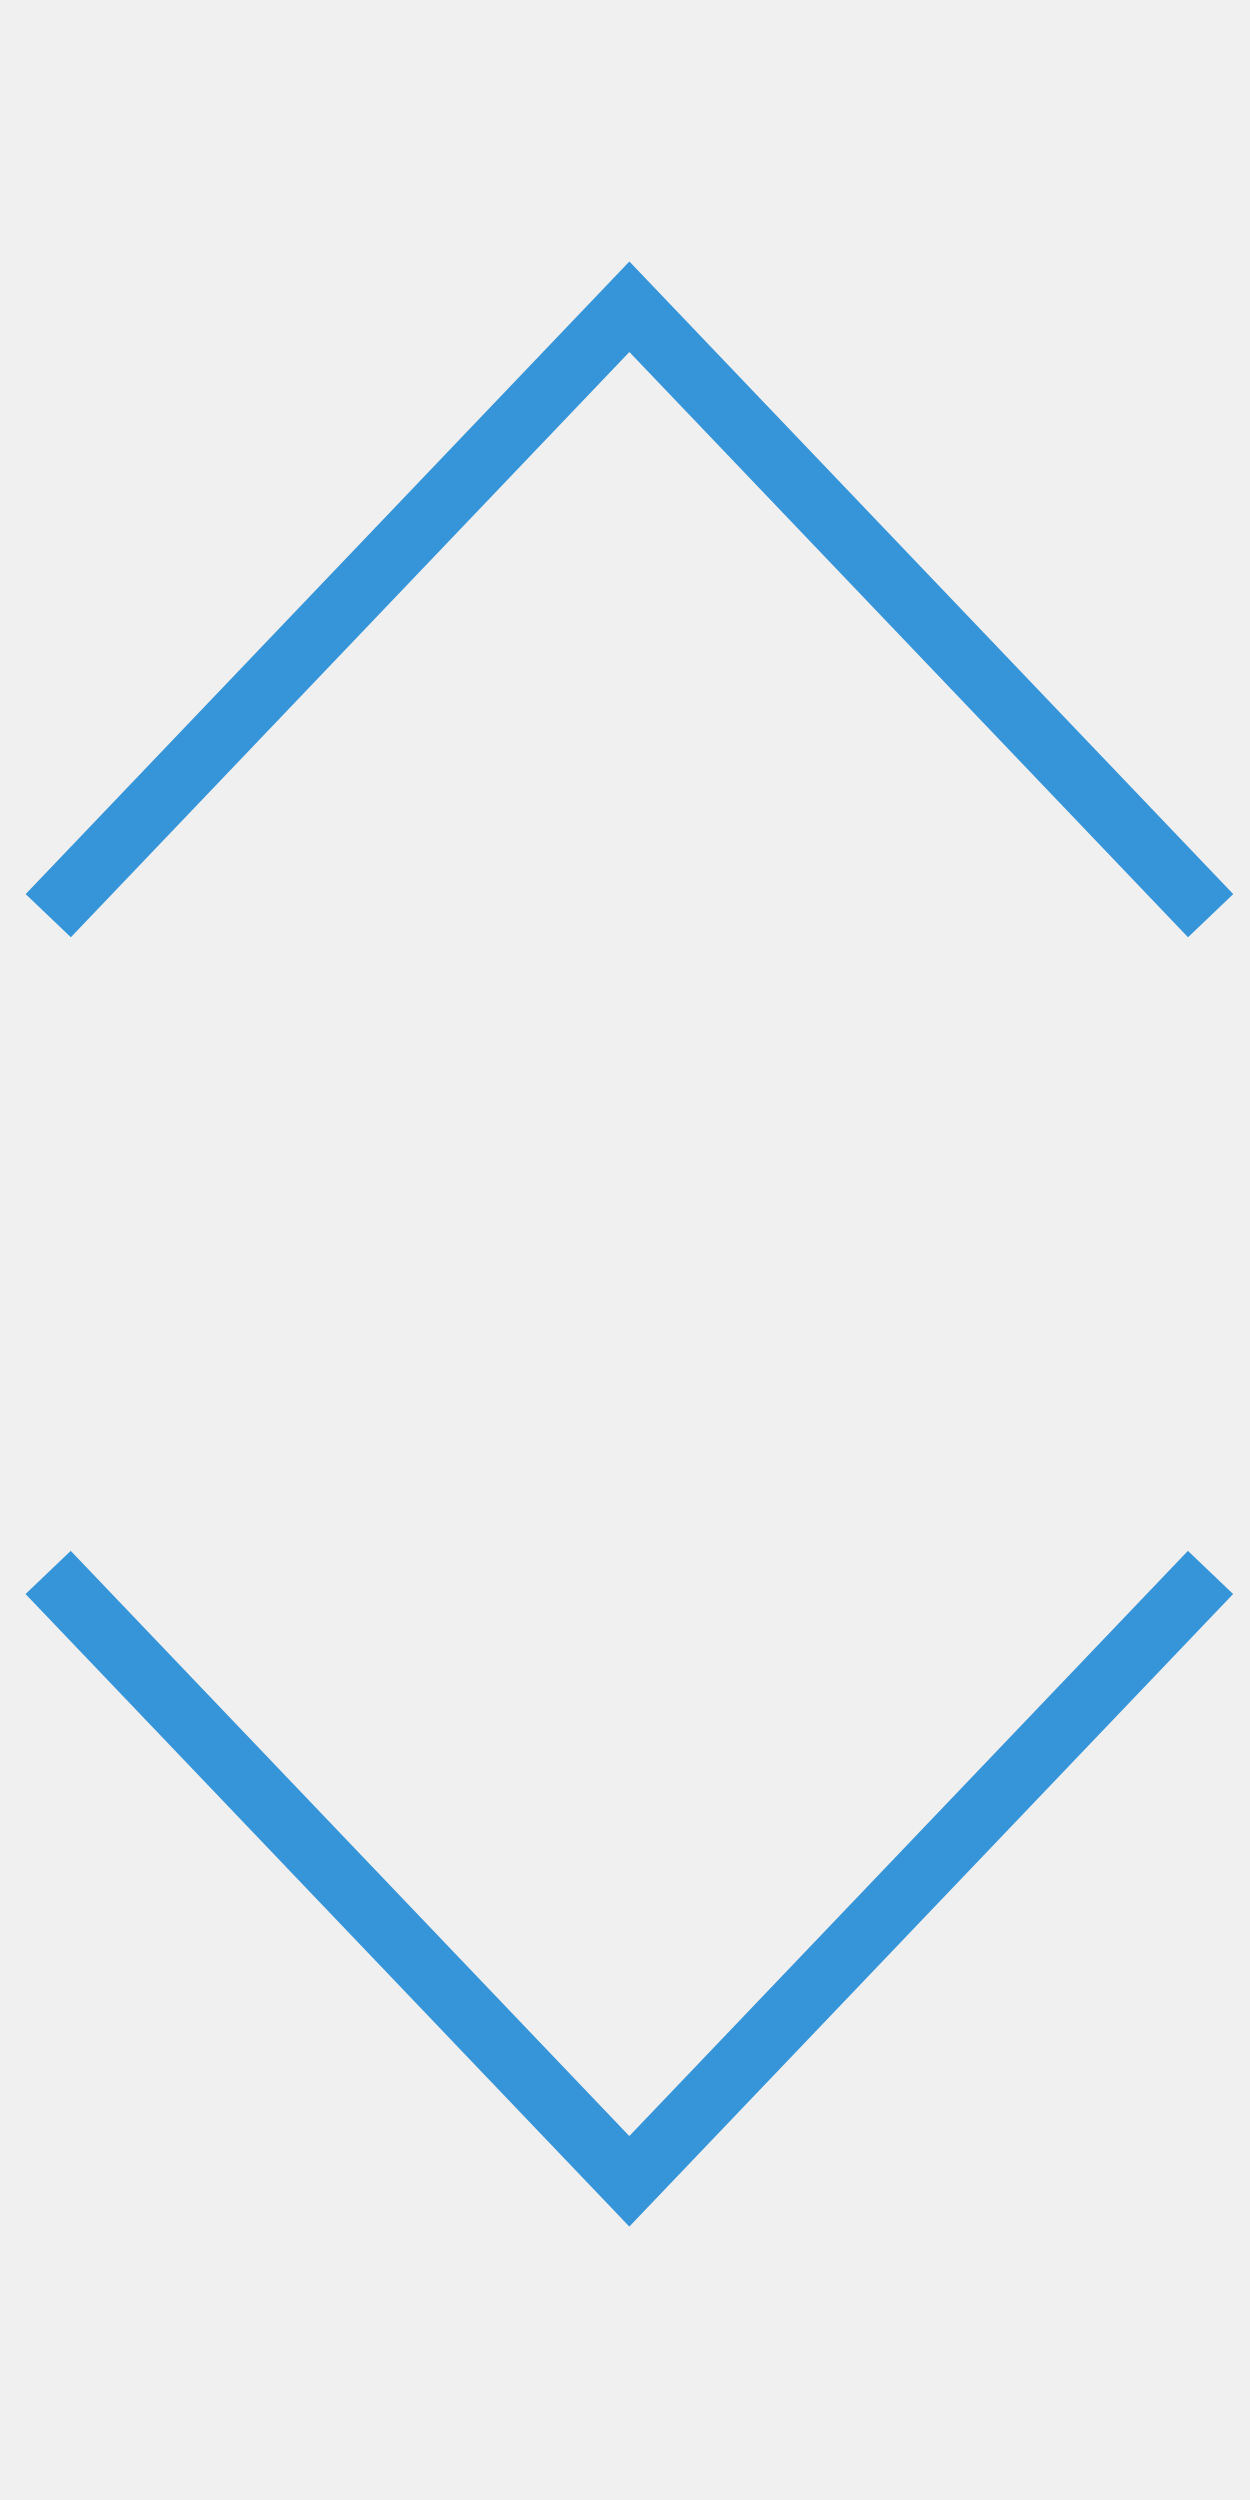
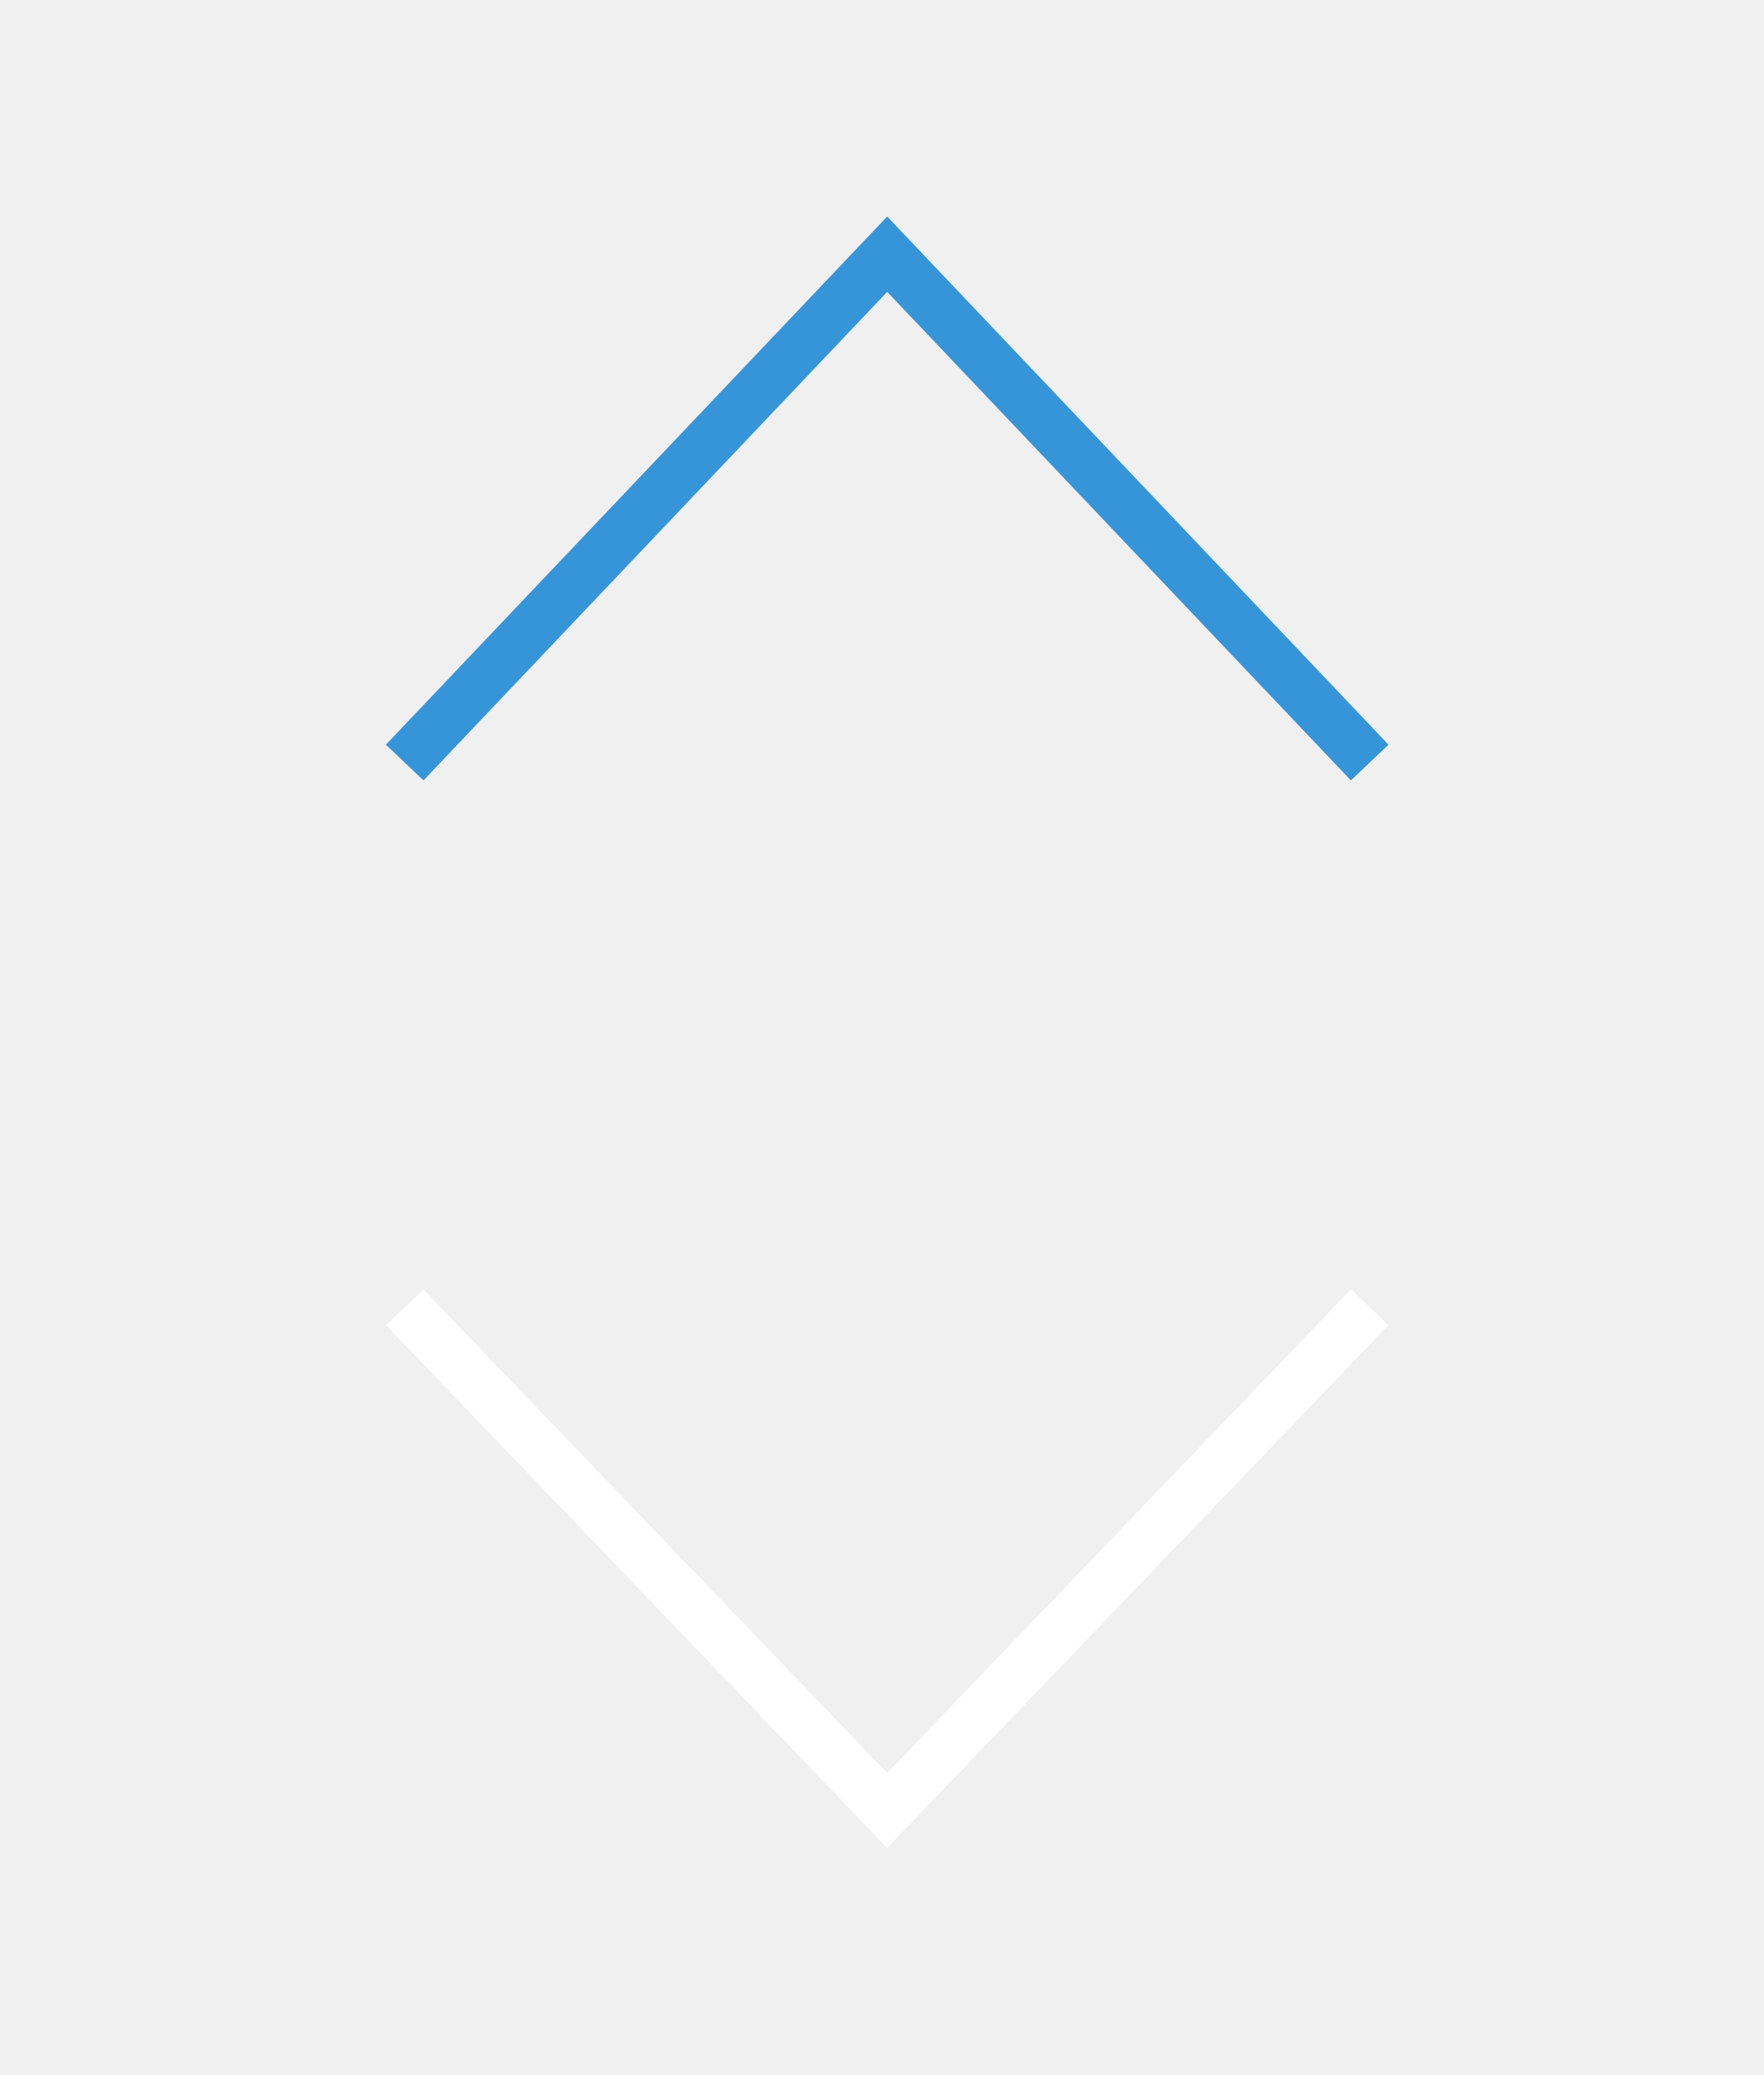
- <svg xmlns="http://www.w3.org/2000/svg" version="1.1" id="Layer_1" x="0px" y="0px" width="20px" height="40px" viewBox="0 0 20 40" enable-background="new 0 0 20 40" xml:space="preserve">
-   <polyline fill="none" stroke="#3695D8" stroke-miterlimit="10" points="0.772,14.651 10.07,4.908 19.37,14.651 " />
-   <polyline fill="none" stroke="#3695D8" stroke-miterlimit="10" points="19.368,25.159 10.069,34.901 0.77,25.159 " />
+ <svg xmlns="http://www.w3.org/2000/svg" version="1.1" id="Layer_1" x="0px" y="0px" viewBox="-7 0 34 40" enable-background="new -7 0 34 40" xml:space="preserve">
+   <polyline fill="none" stroke="#3695D8" stroke-miterlimit="10" points="0.8,14.7 10.1,4.9 19.4,14.7 " />
+   <polyline fill="none" stroke="#FFFFFF" stroke-miterlimit="10" points="19.4,25.2 10.1,34.9 0.8,25.2 " />
</svg>
